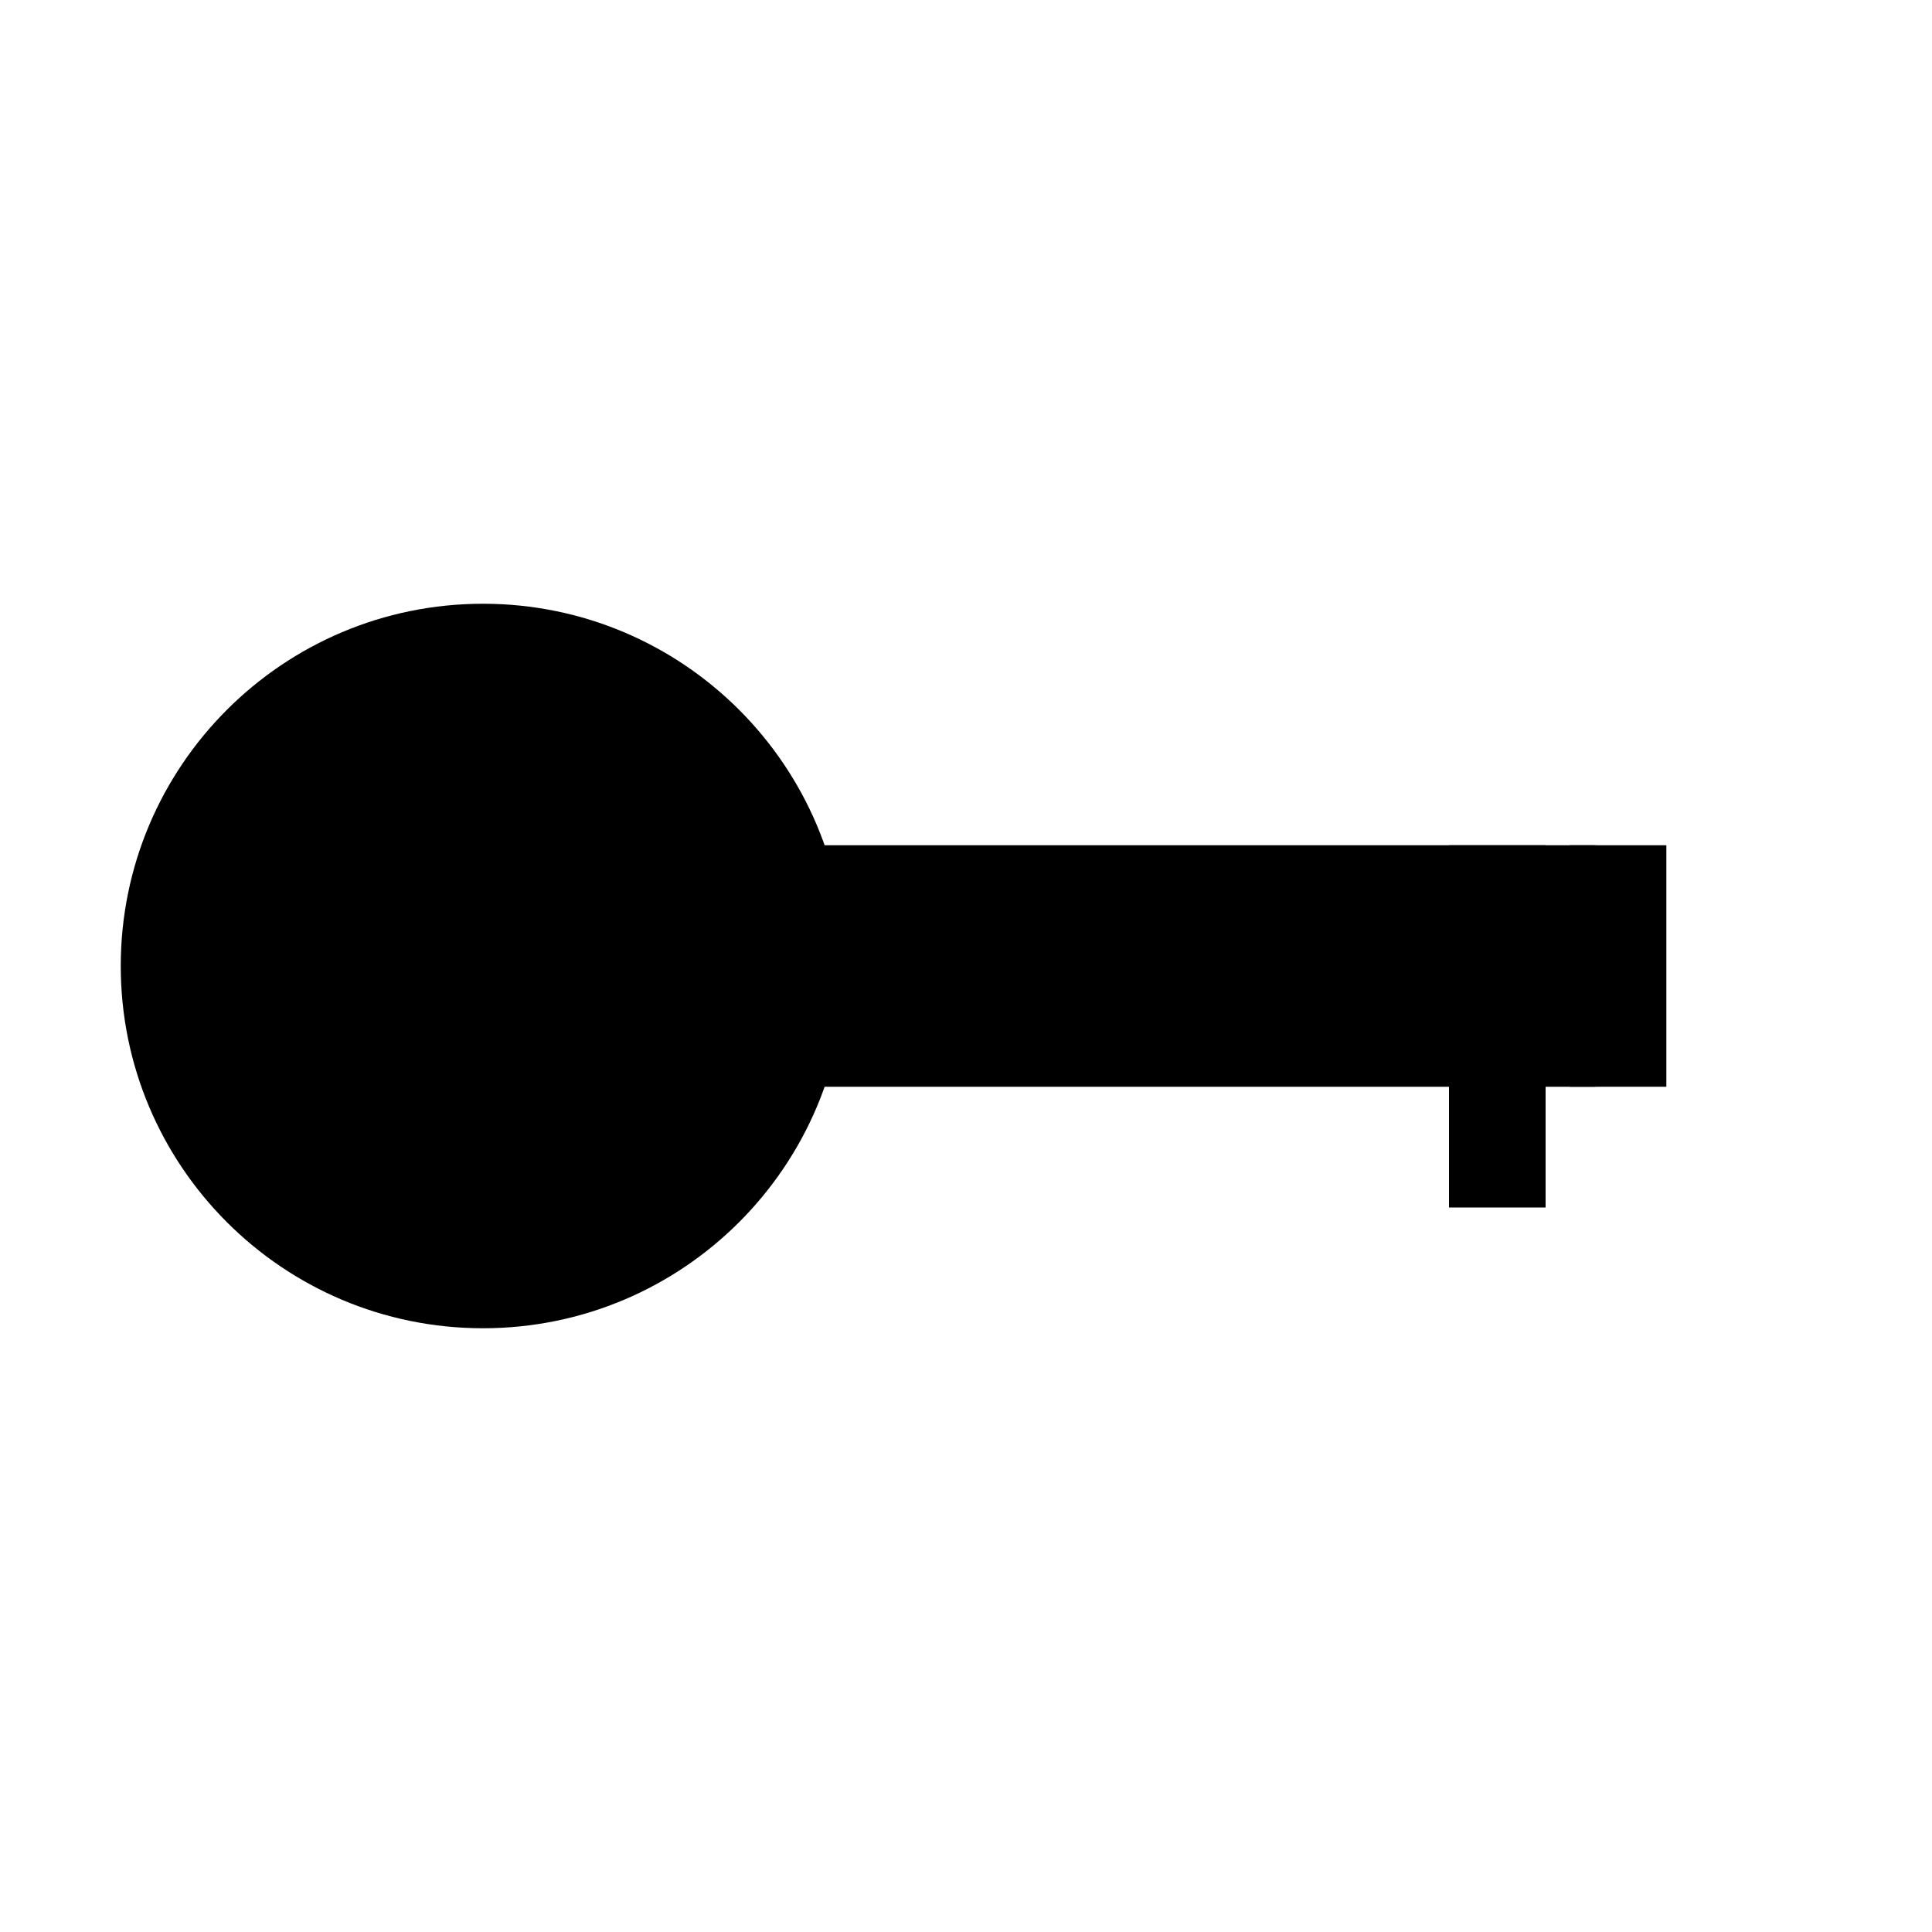
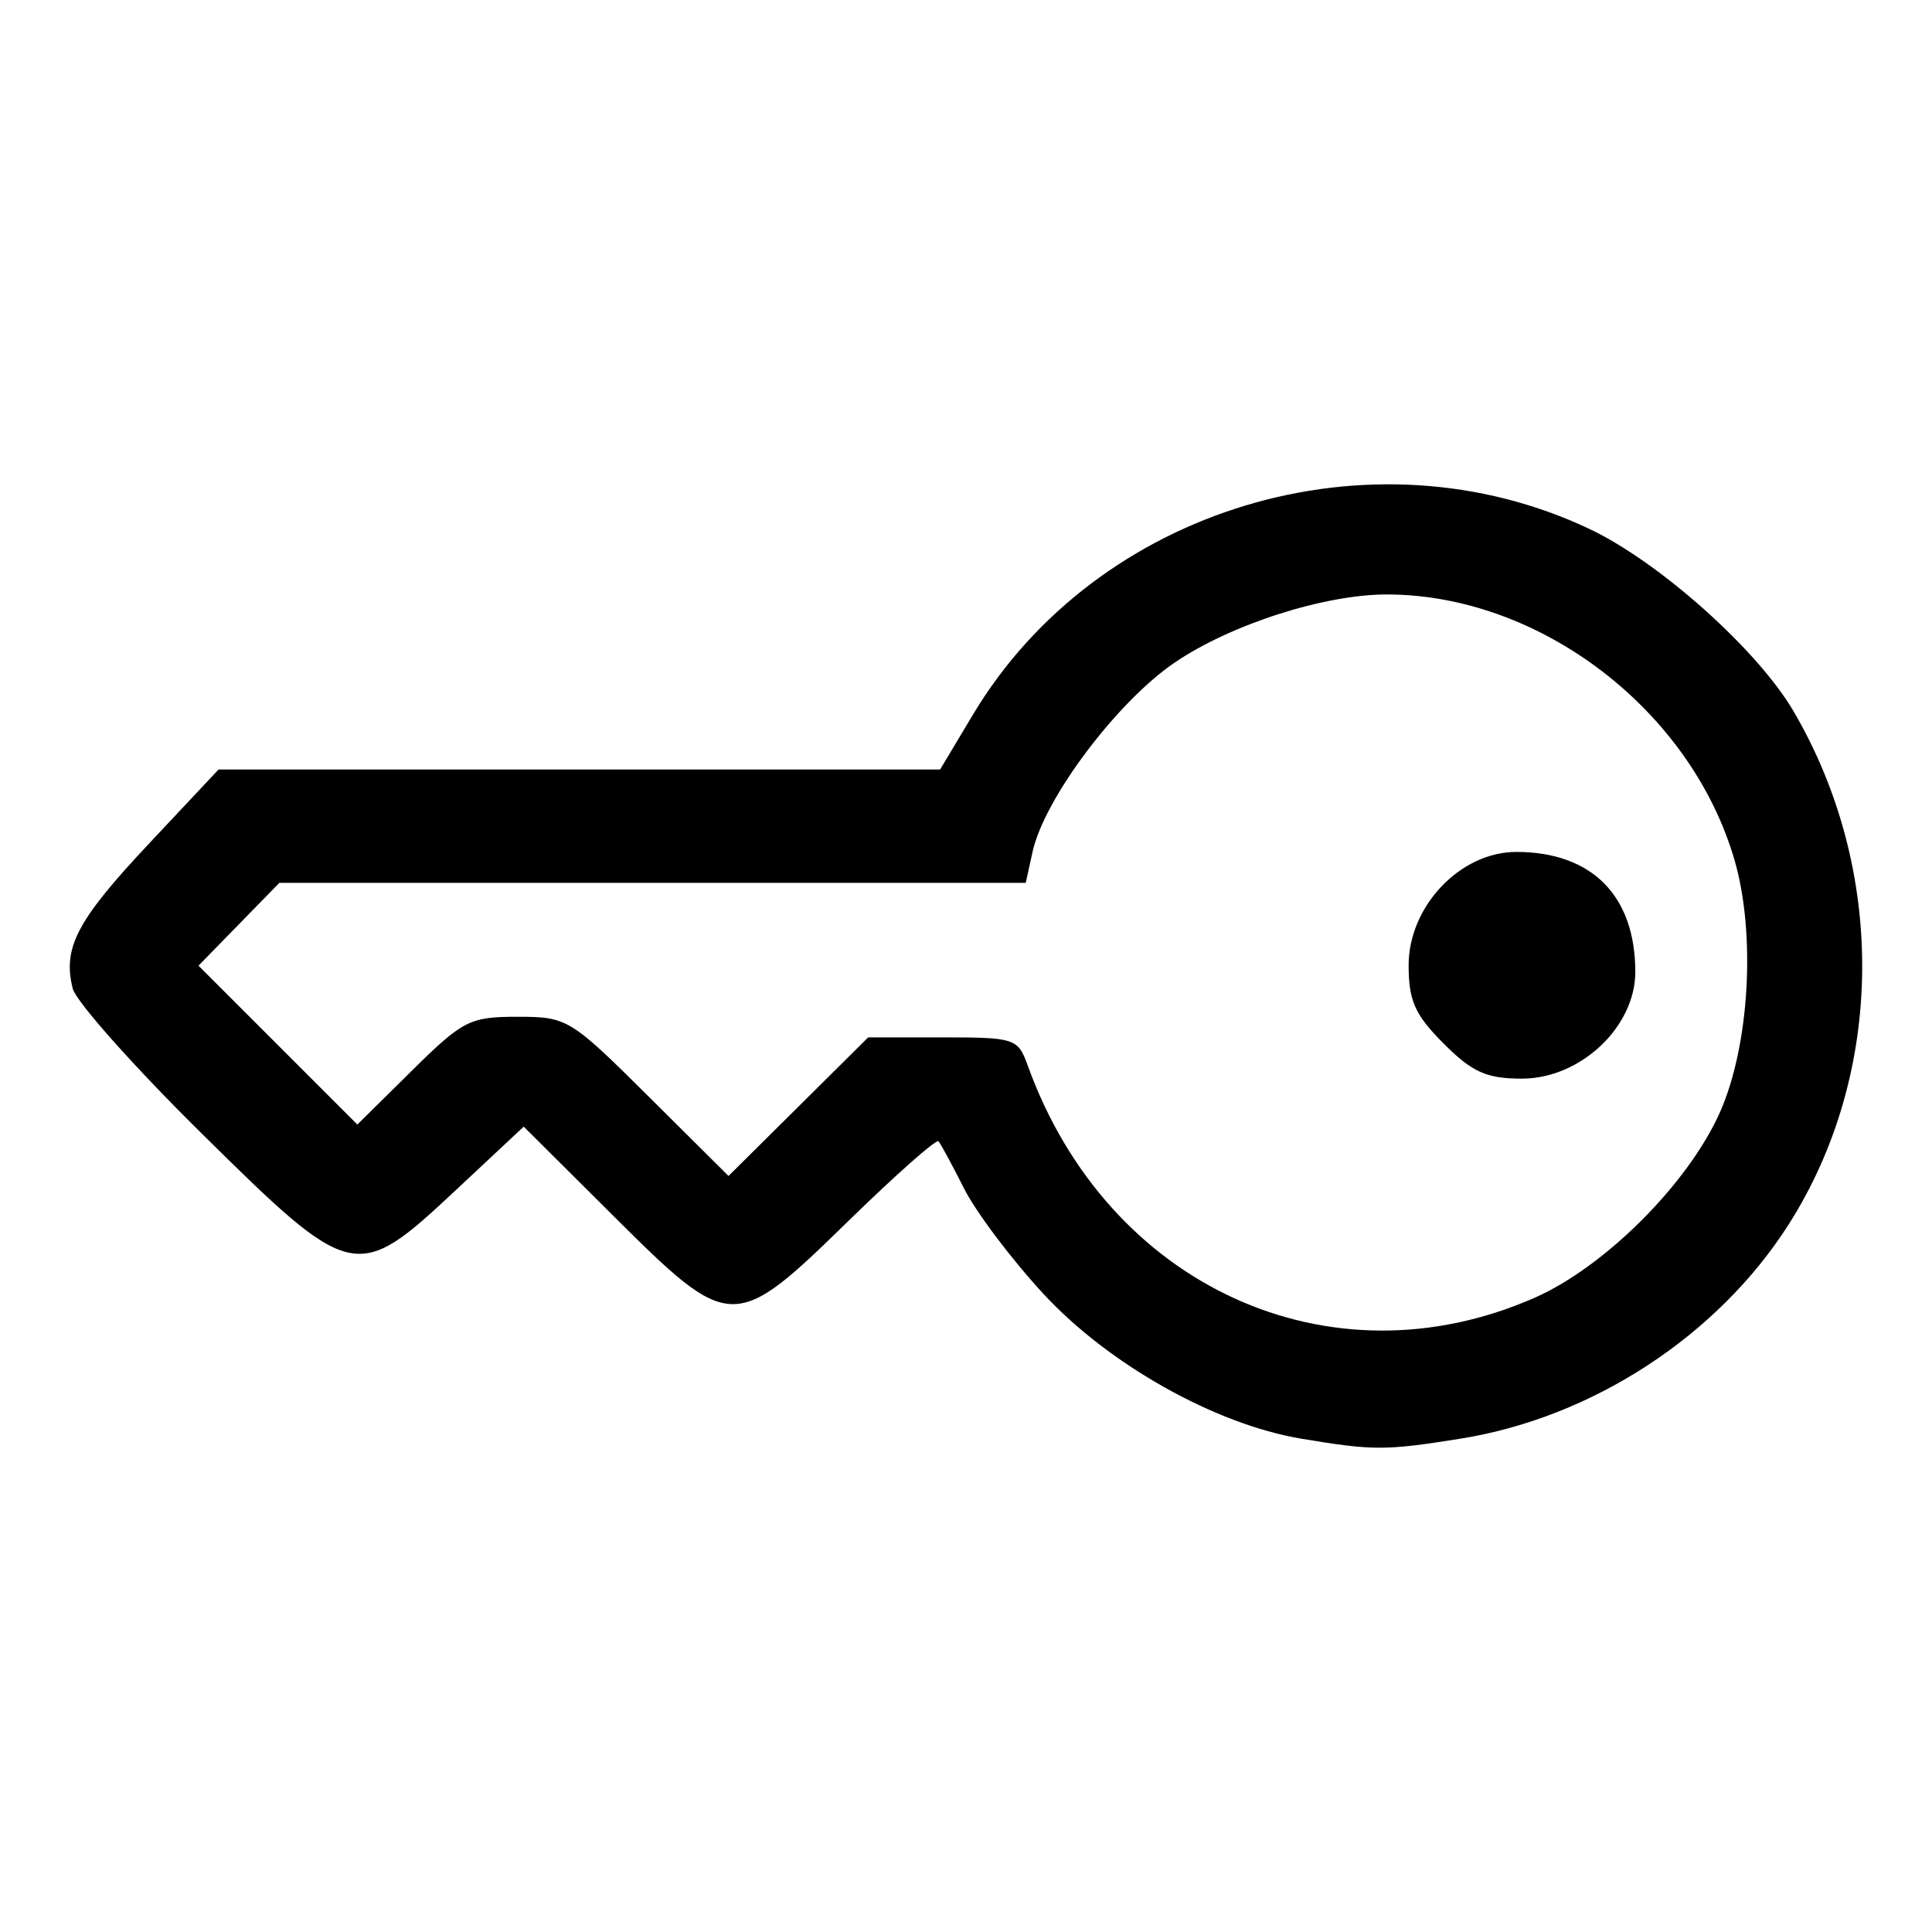
- <svg xmlns="http://www.w3.org/2000/svg" version="1.1" viewBox="0 0 16 16">
-   <g fill="currentColor">
-     <circle cx="4" cy="8" r="3" />
-     <circle cx="4" cy="8" r="1.5" fill="none" stroke="currentColor" stroke-width="0.8" />
-     <rect x="4" y="7" width="9.5" height="2" rx="0.3" />
-     <rect x="12" y="7" width="0.8" height="3" />
-     <rect x="13" y="7" width="0.8" height="2" />
+ <svg xmlns="http://www.w3.org/2000/svg" version="1.1" id="svg1" width="125" height="125" viewBox="0 0 125 125">
+   <defs id="defs1" />
+   <g id="g1">
+     <rect style="fill:none;stroke-width:7.361" id="rect1" width="125" height="125" x="0" y="0" />
+     <path style="fill:#000000" d="m 84.174,93.078 c -5.549,-0.928 -12.428,-4.791 -16.645,-9.345 -2.062,-2.228 -4.381,-5.302 -5.152,-6.832 -0.771,-1.53 -1.517,-2.908 -1.657,-3.063 -0.14,-0.155 -2.767,2.17 -5.837,5.167 -7.396,7.219 -7.61,7.215 -15.192,-0.332 l -5.807,-5.78 -4.397,4.113 C 23.052,83.026 22.801,82.969 13.007,73.295 8.65,68.992 4.914,64.792 4.706,63.962 4.044,61.324 4.972,59.555 9.612,54.611 l 4.528,-4.824 h 23.343 23.343 l 2.117,-3.539 c 8.003,-13.381 25.743,-18.726 39.901,-12.022 4.514,2.137 10.864,7.808 13.192,11.782 6.042,10.309 5.919,23.434 -0.311,33.214 -4.593,7.21 -12.704,12.501 -21.254,13.864 -4.856,0.774 -5.628,0.774 -10.298,-0.007 z m 15.113,-9.111 c 4.563,-2.009 9.955,-7.408 11.997,-12.013 1.912,-4.313 2.328,-11.531 0.939,-16.308 -2.82,-9.699 -12.553,-17.152 -22.445,-17.185 -4.071,-0.014 -10.169,1.942 -13.805,4.427 -3.733,2.552 -8.414,8.794 -9.167,12.226 l -0.44,2.005 H 42.221 18.076 l -2.617,2.68 -2.617,2.68 5.139,5.139 5.139,5.139 3.53,-3.486 c 3.299,-3.258 3.745,-3.486 6.827,-3.486 3.221,0 3.418,0.12 8.478,5.15 l 5.18,5.15 4.518,-4.483 4.518,-4.483 h 4.833 c 4.668,0 4.856,0.063 5.495,1.833 5.147,14.262 19.532,20.849 32.787,15.014 z M 93.405,67.52 c -1.858,-1.858 -2.267,-2.771 -2.267,-5.067 0,-3.818 3.34,-7.333 6.966,-7.333 4.889,0 7.7,2.835 7.7,7.765 0,3.56 -3.551,6.902 -7.333,6.902 -2.295,0 -3.208,-0.408 -5.067,-2.267 z" id="path1" />
  </g>
</svg>
